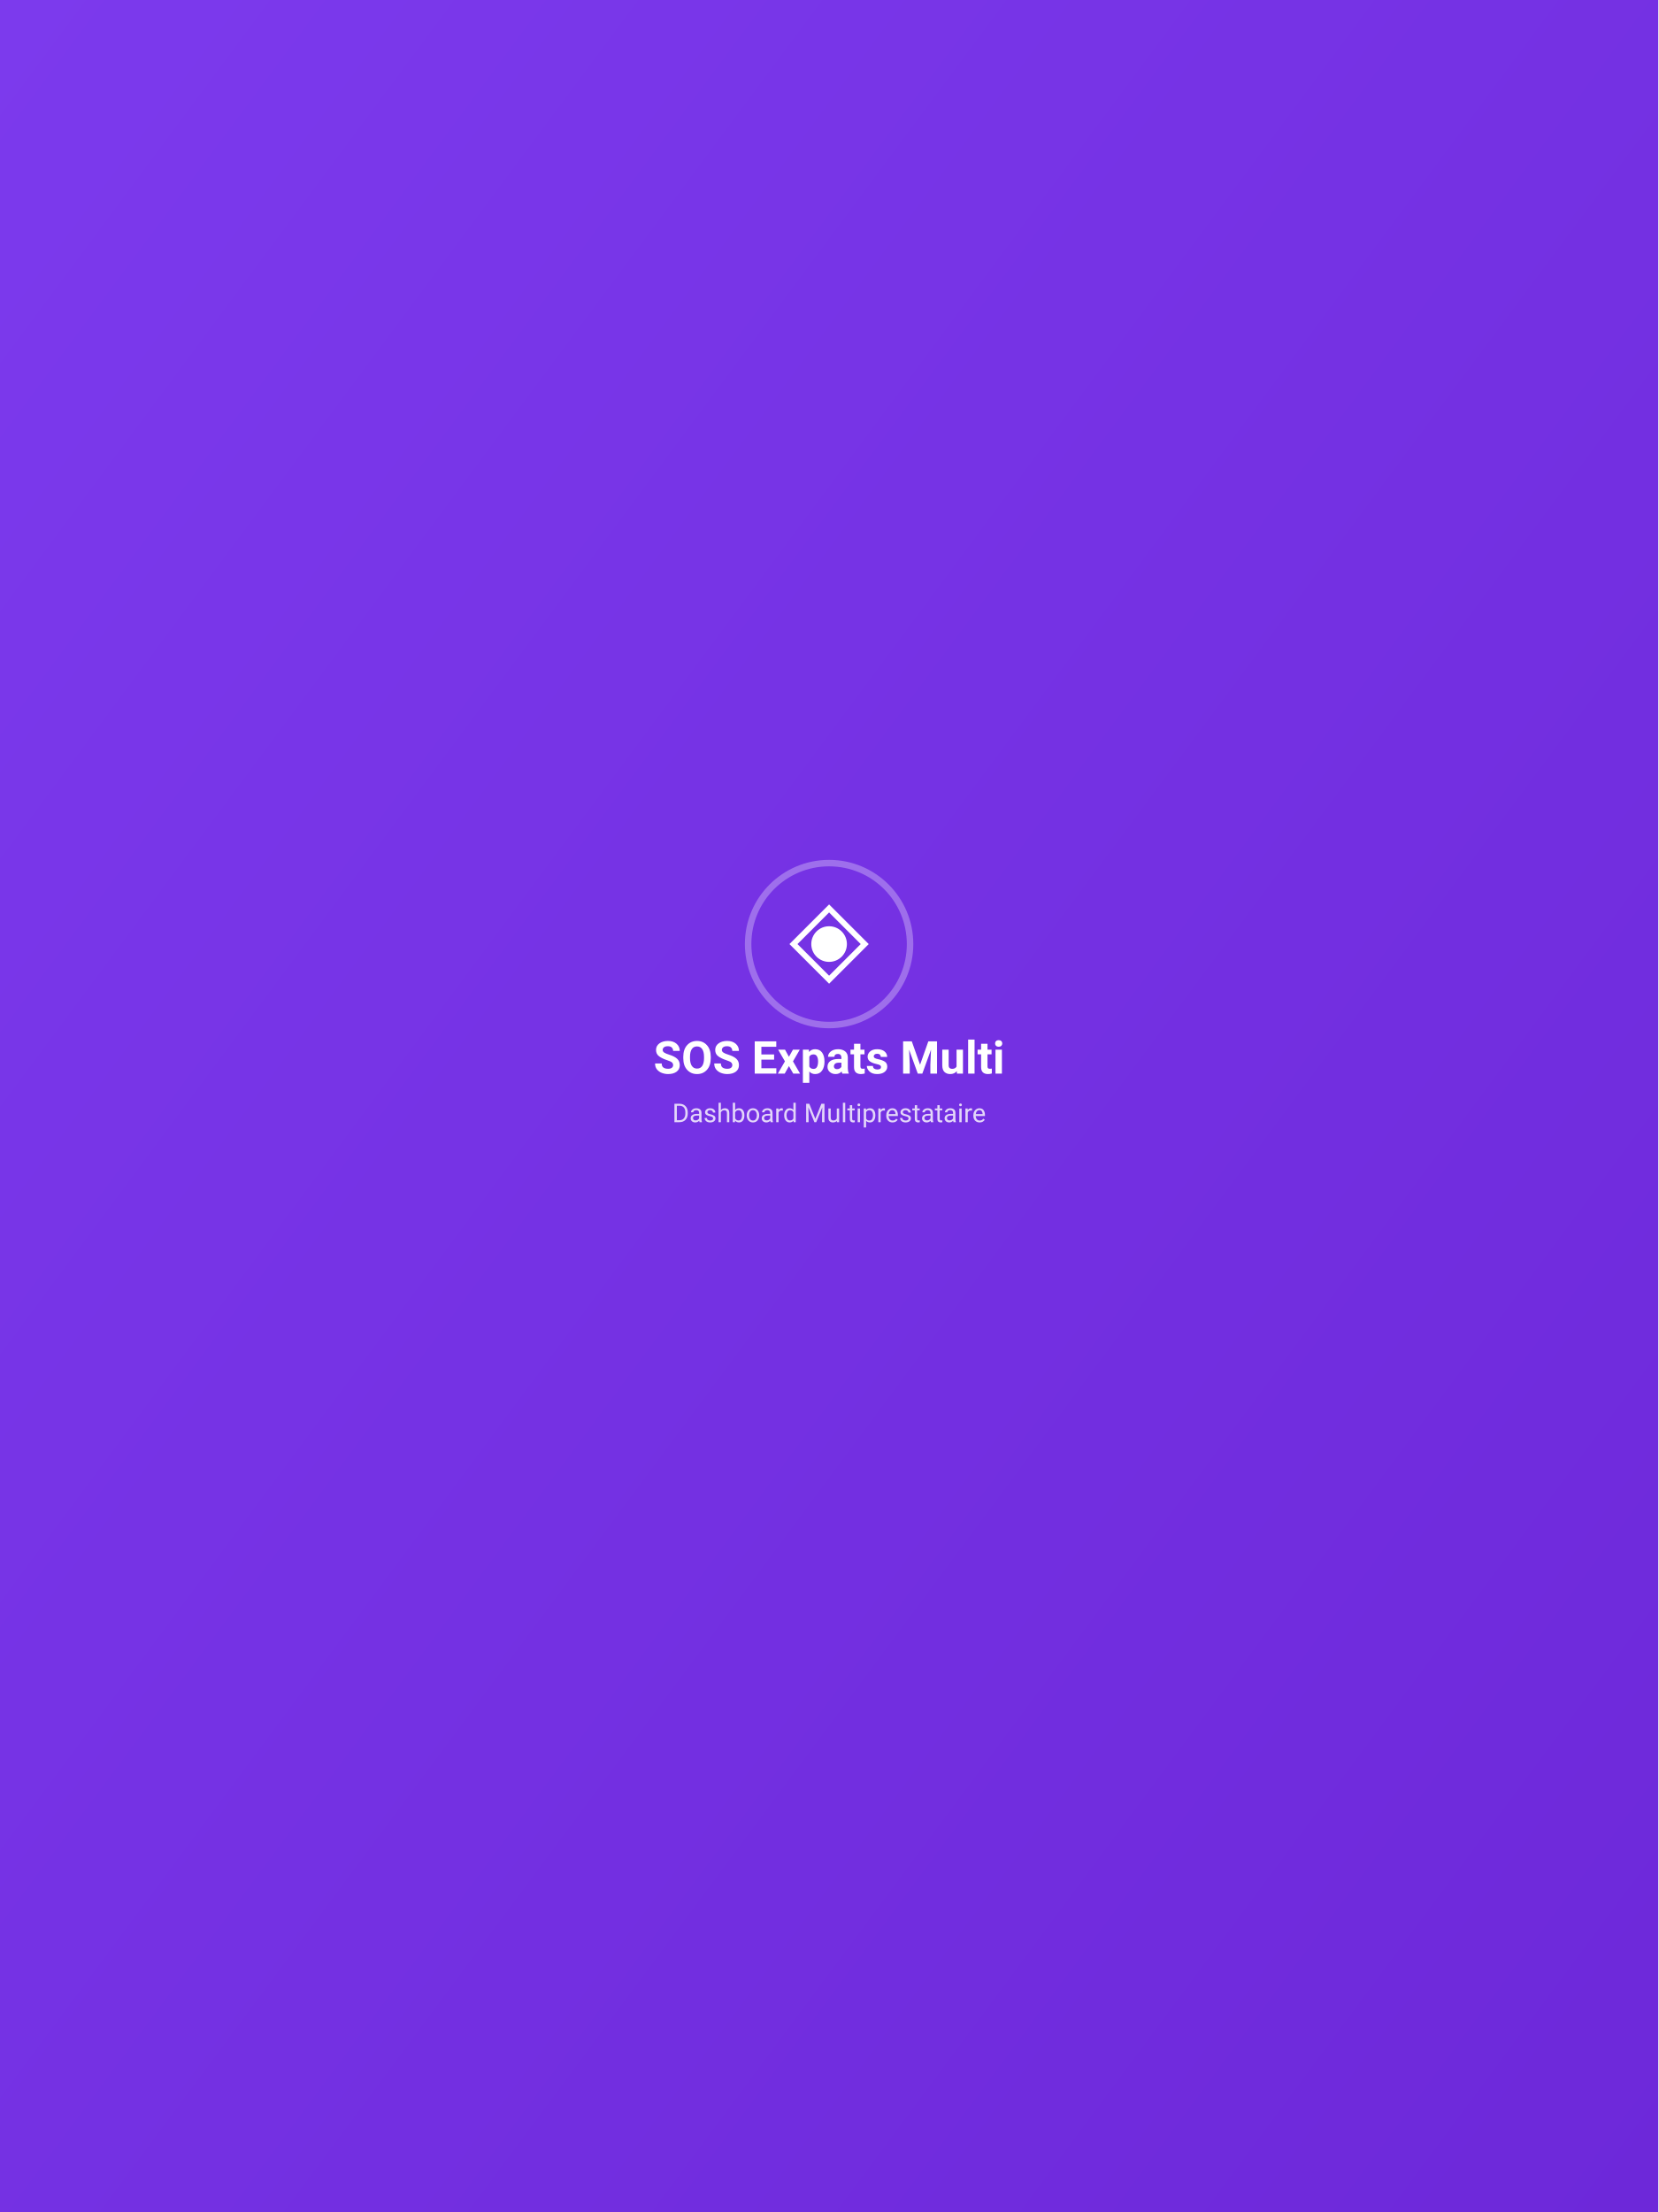
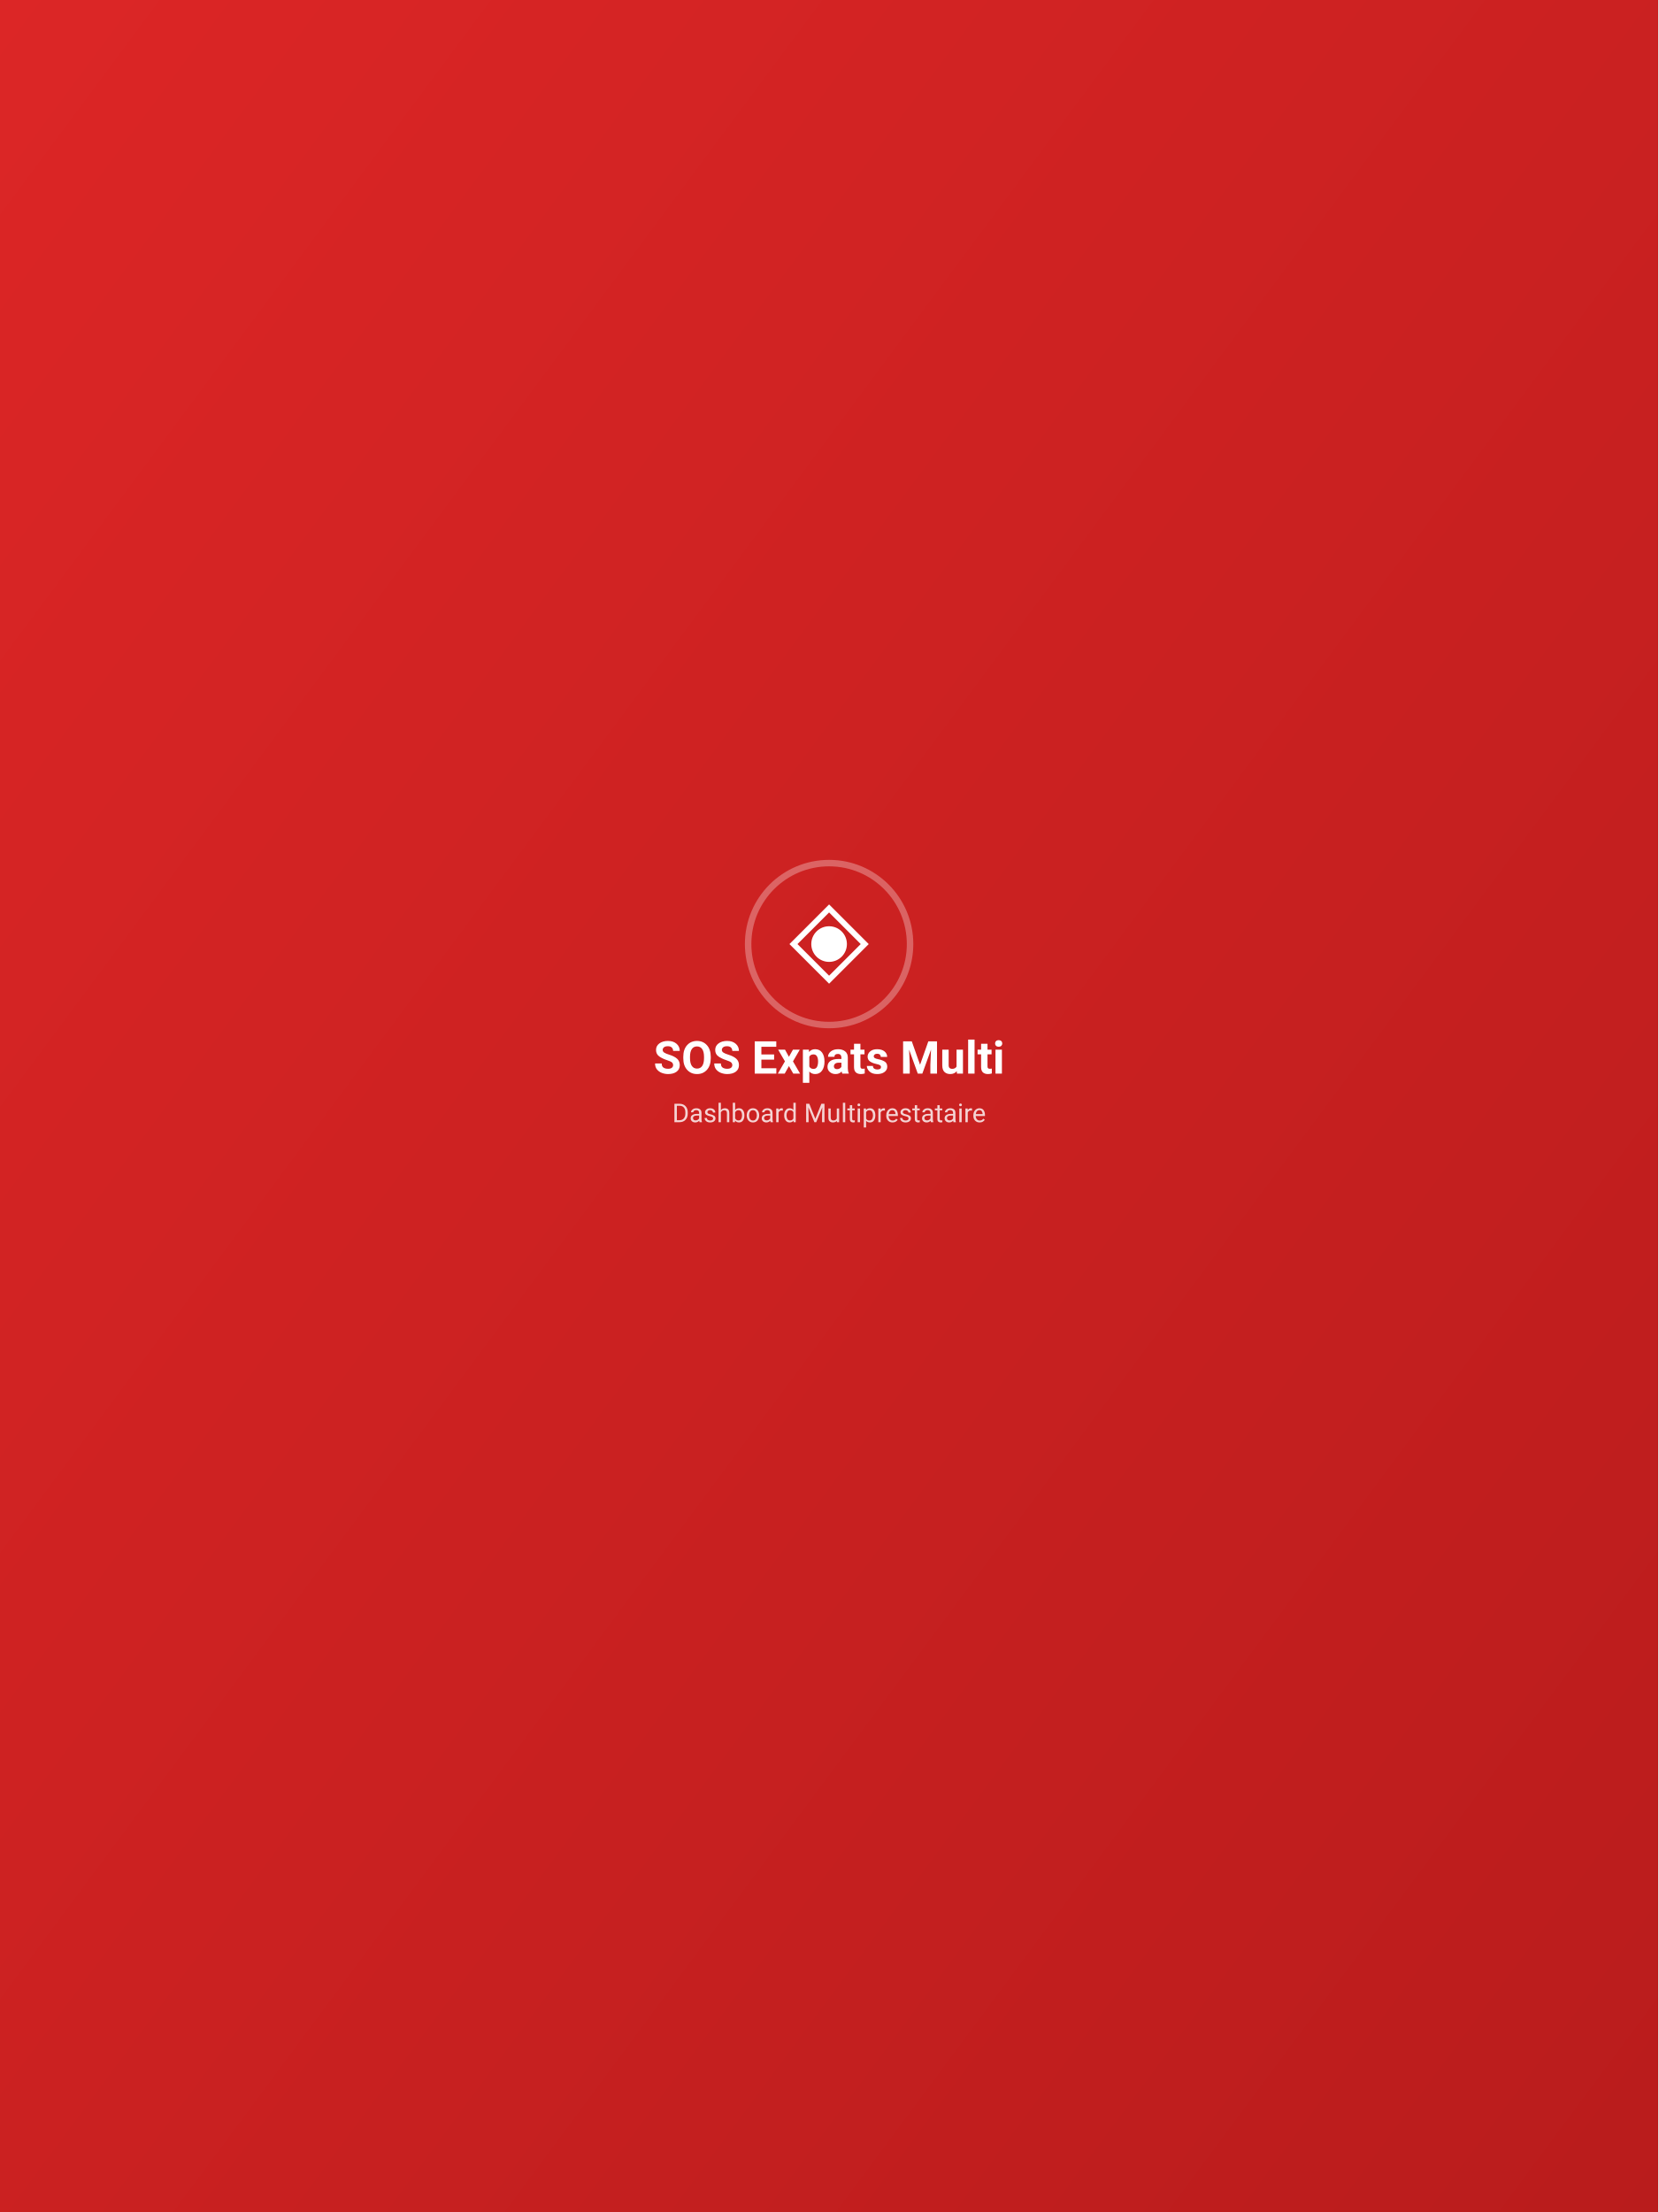
<svg xmlns="http://www.w3.org/2000/svg" viewBox="0 0 2048 2732">
  <defs>
    <linearGradient id="bg" x1="0%" y1="0%" x2="100%" y2="100%">
-       <stop offset="0%" style="stop-color:#7C3AED" />
-       <stop offset="100%" style="stop-color:#6D28D9" />
+       <stop offset="0%" style="stop-color:#DC2626" />
+       <stop offset="100%" style="stop-color:#B91C1C" />
    </linearGradient>
  </defs>
  <rect width="2048" height="2732" fill="url(#bg)" />
  <g transform="translate(1024, 1166)">
    <circle cx="0" cy="0" r="100" stroke="white" stroke-width="8" fill="none" opacity="0.3" />
    <path d="M-44 0 L0 -44 L44 0 L0 44 Z" stroke="white" stroke-width="7" fill="none" />
    <circle cx="0" cy="0" r="22" fill="white" />
    <text x="0" y="160" text-anchor="middle" fill="white" font-family="-apple-system, BlinkMacSystemFont, 'Segoe UI', Roboto, sans-serif" font-size="56" font-weight="600">SOS Expats Multi</text>
    <text x="0" y="220" text-anchor="middle" fill="white" font-family="-apple-system, BlinkMacSystemFont, 'Segoe UI', Roboto, sans-serif" font-size="32" opacity="0.8">Dashboard Multiprestataire</text>
  </g>
</svg>
